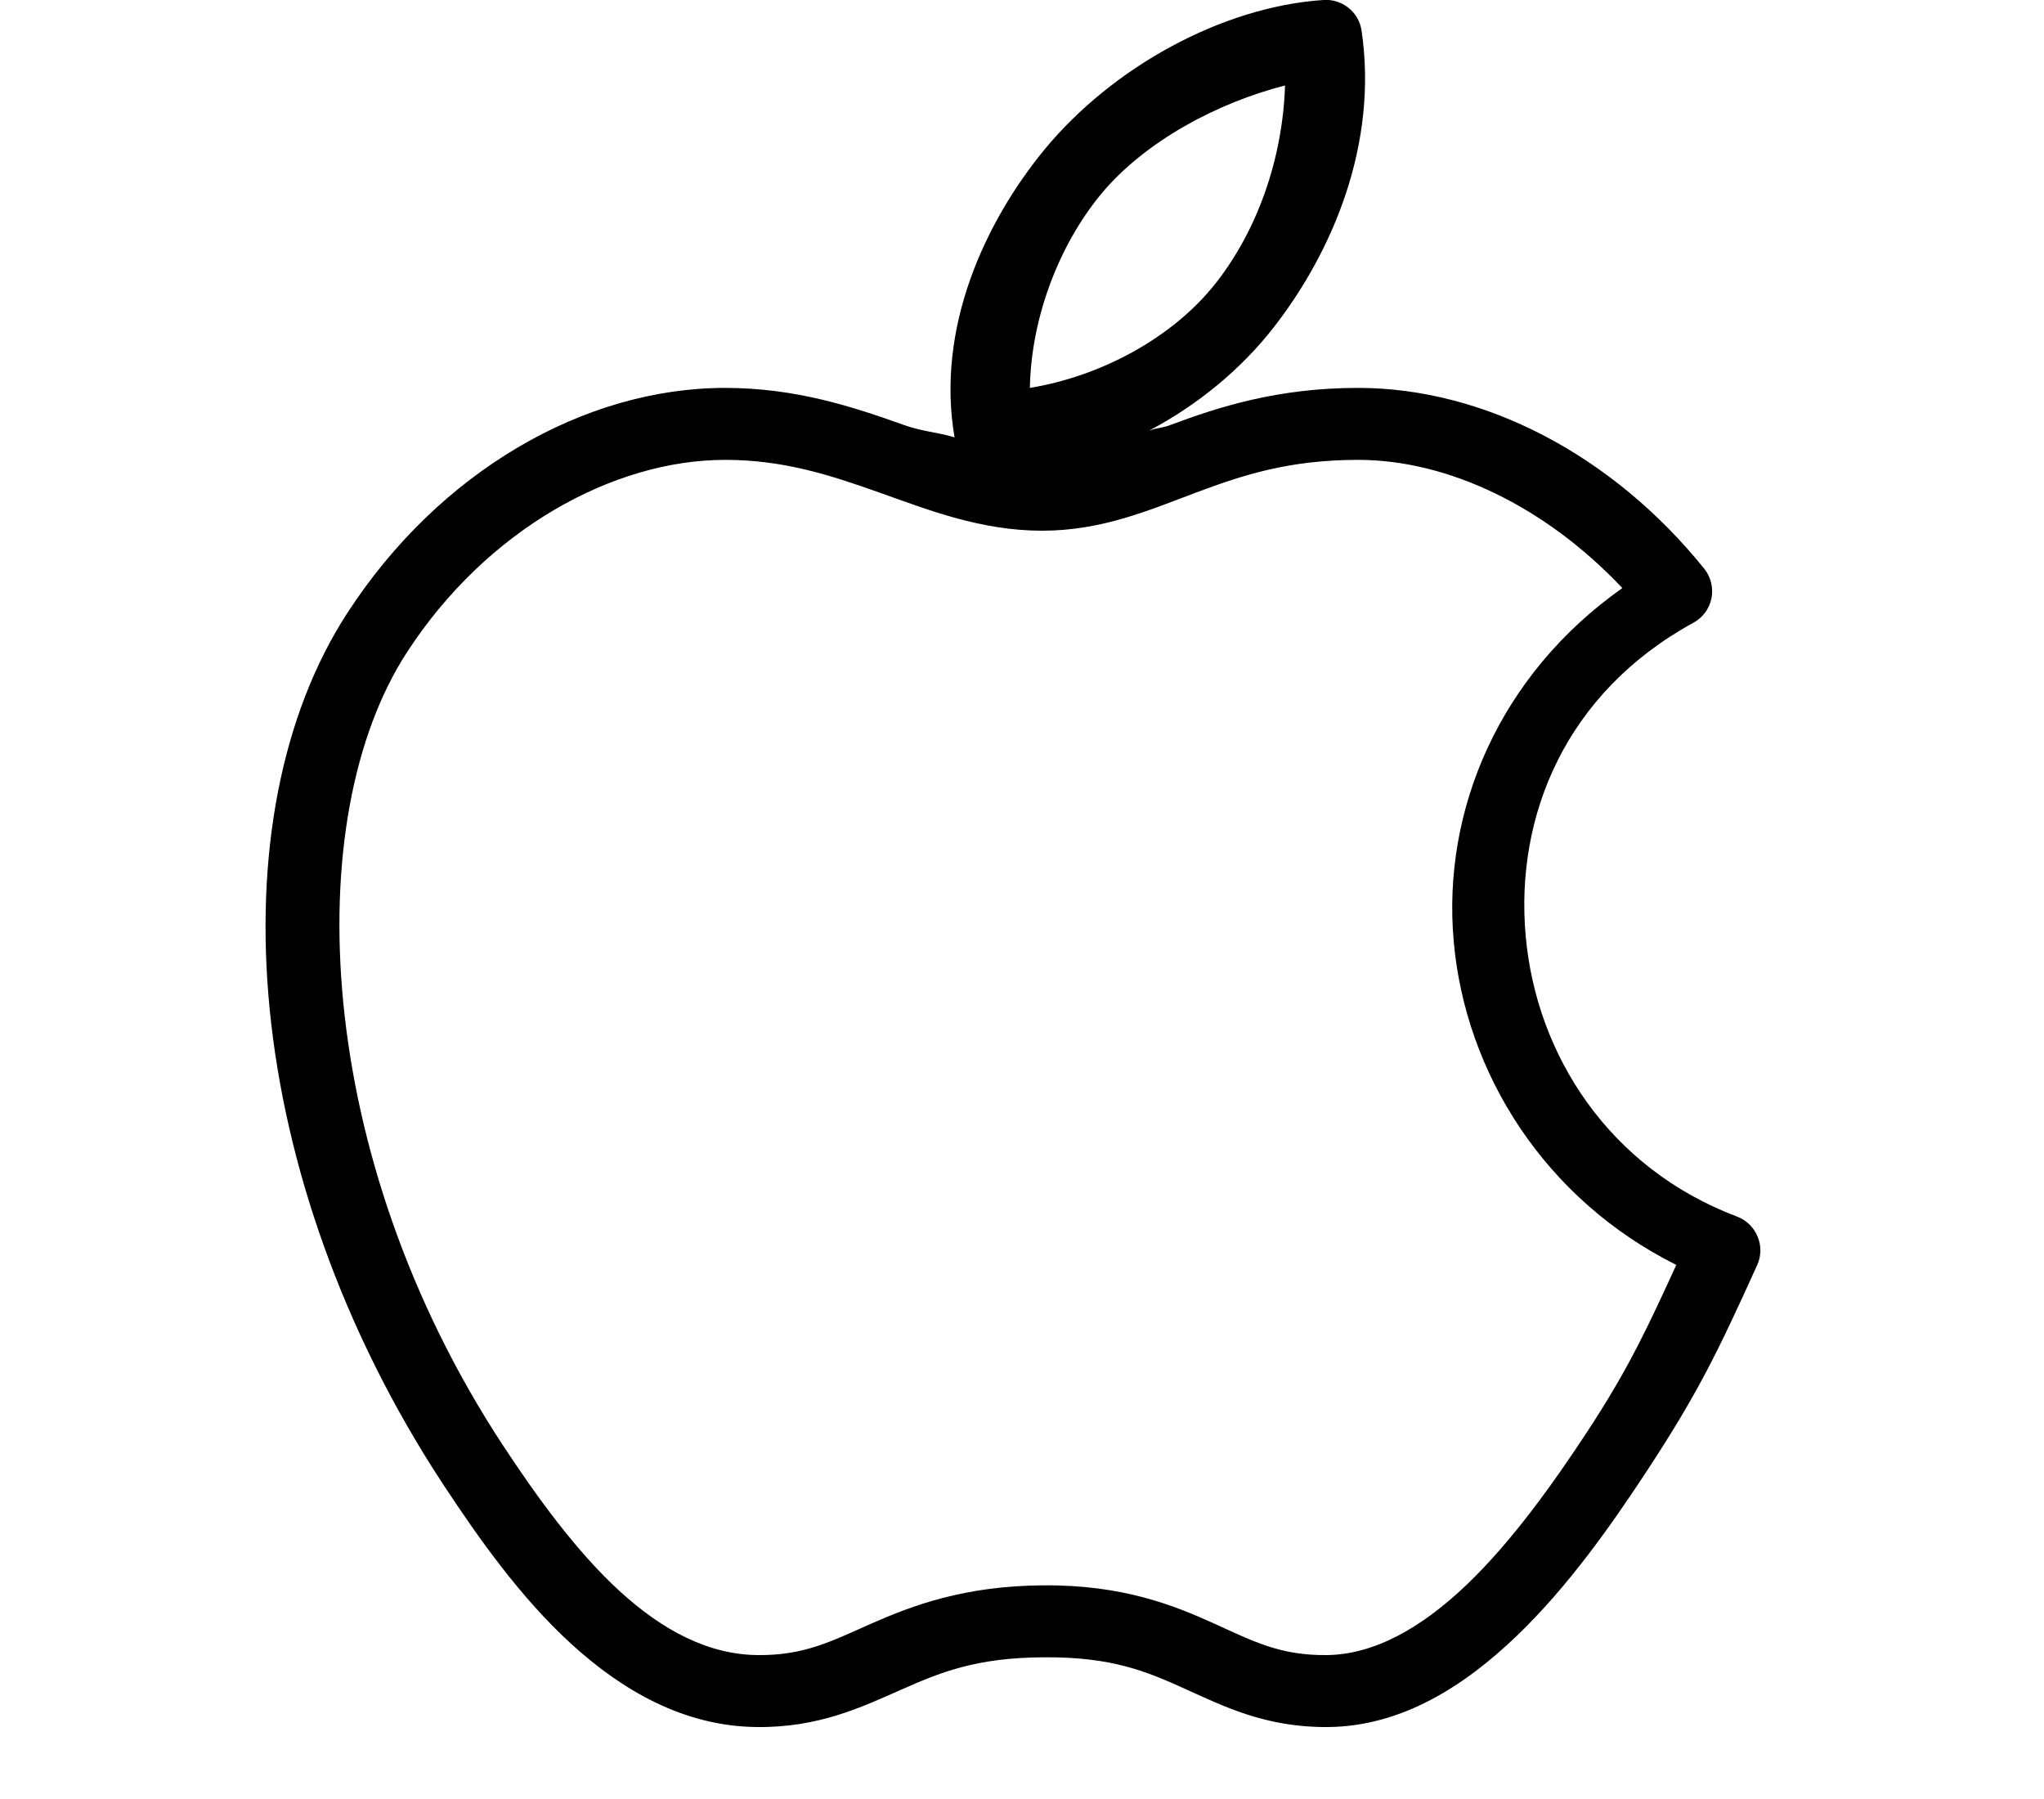
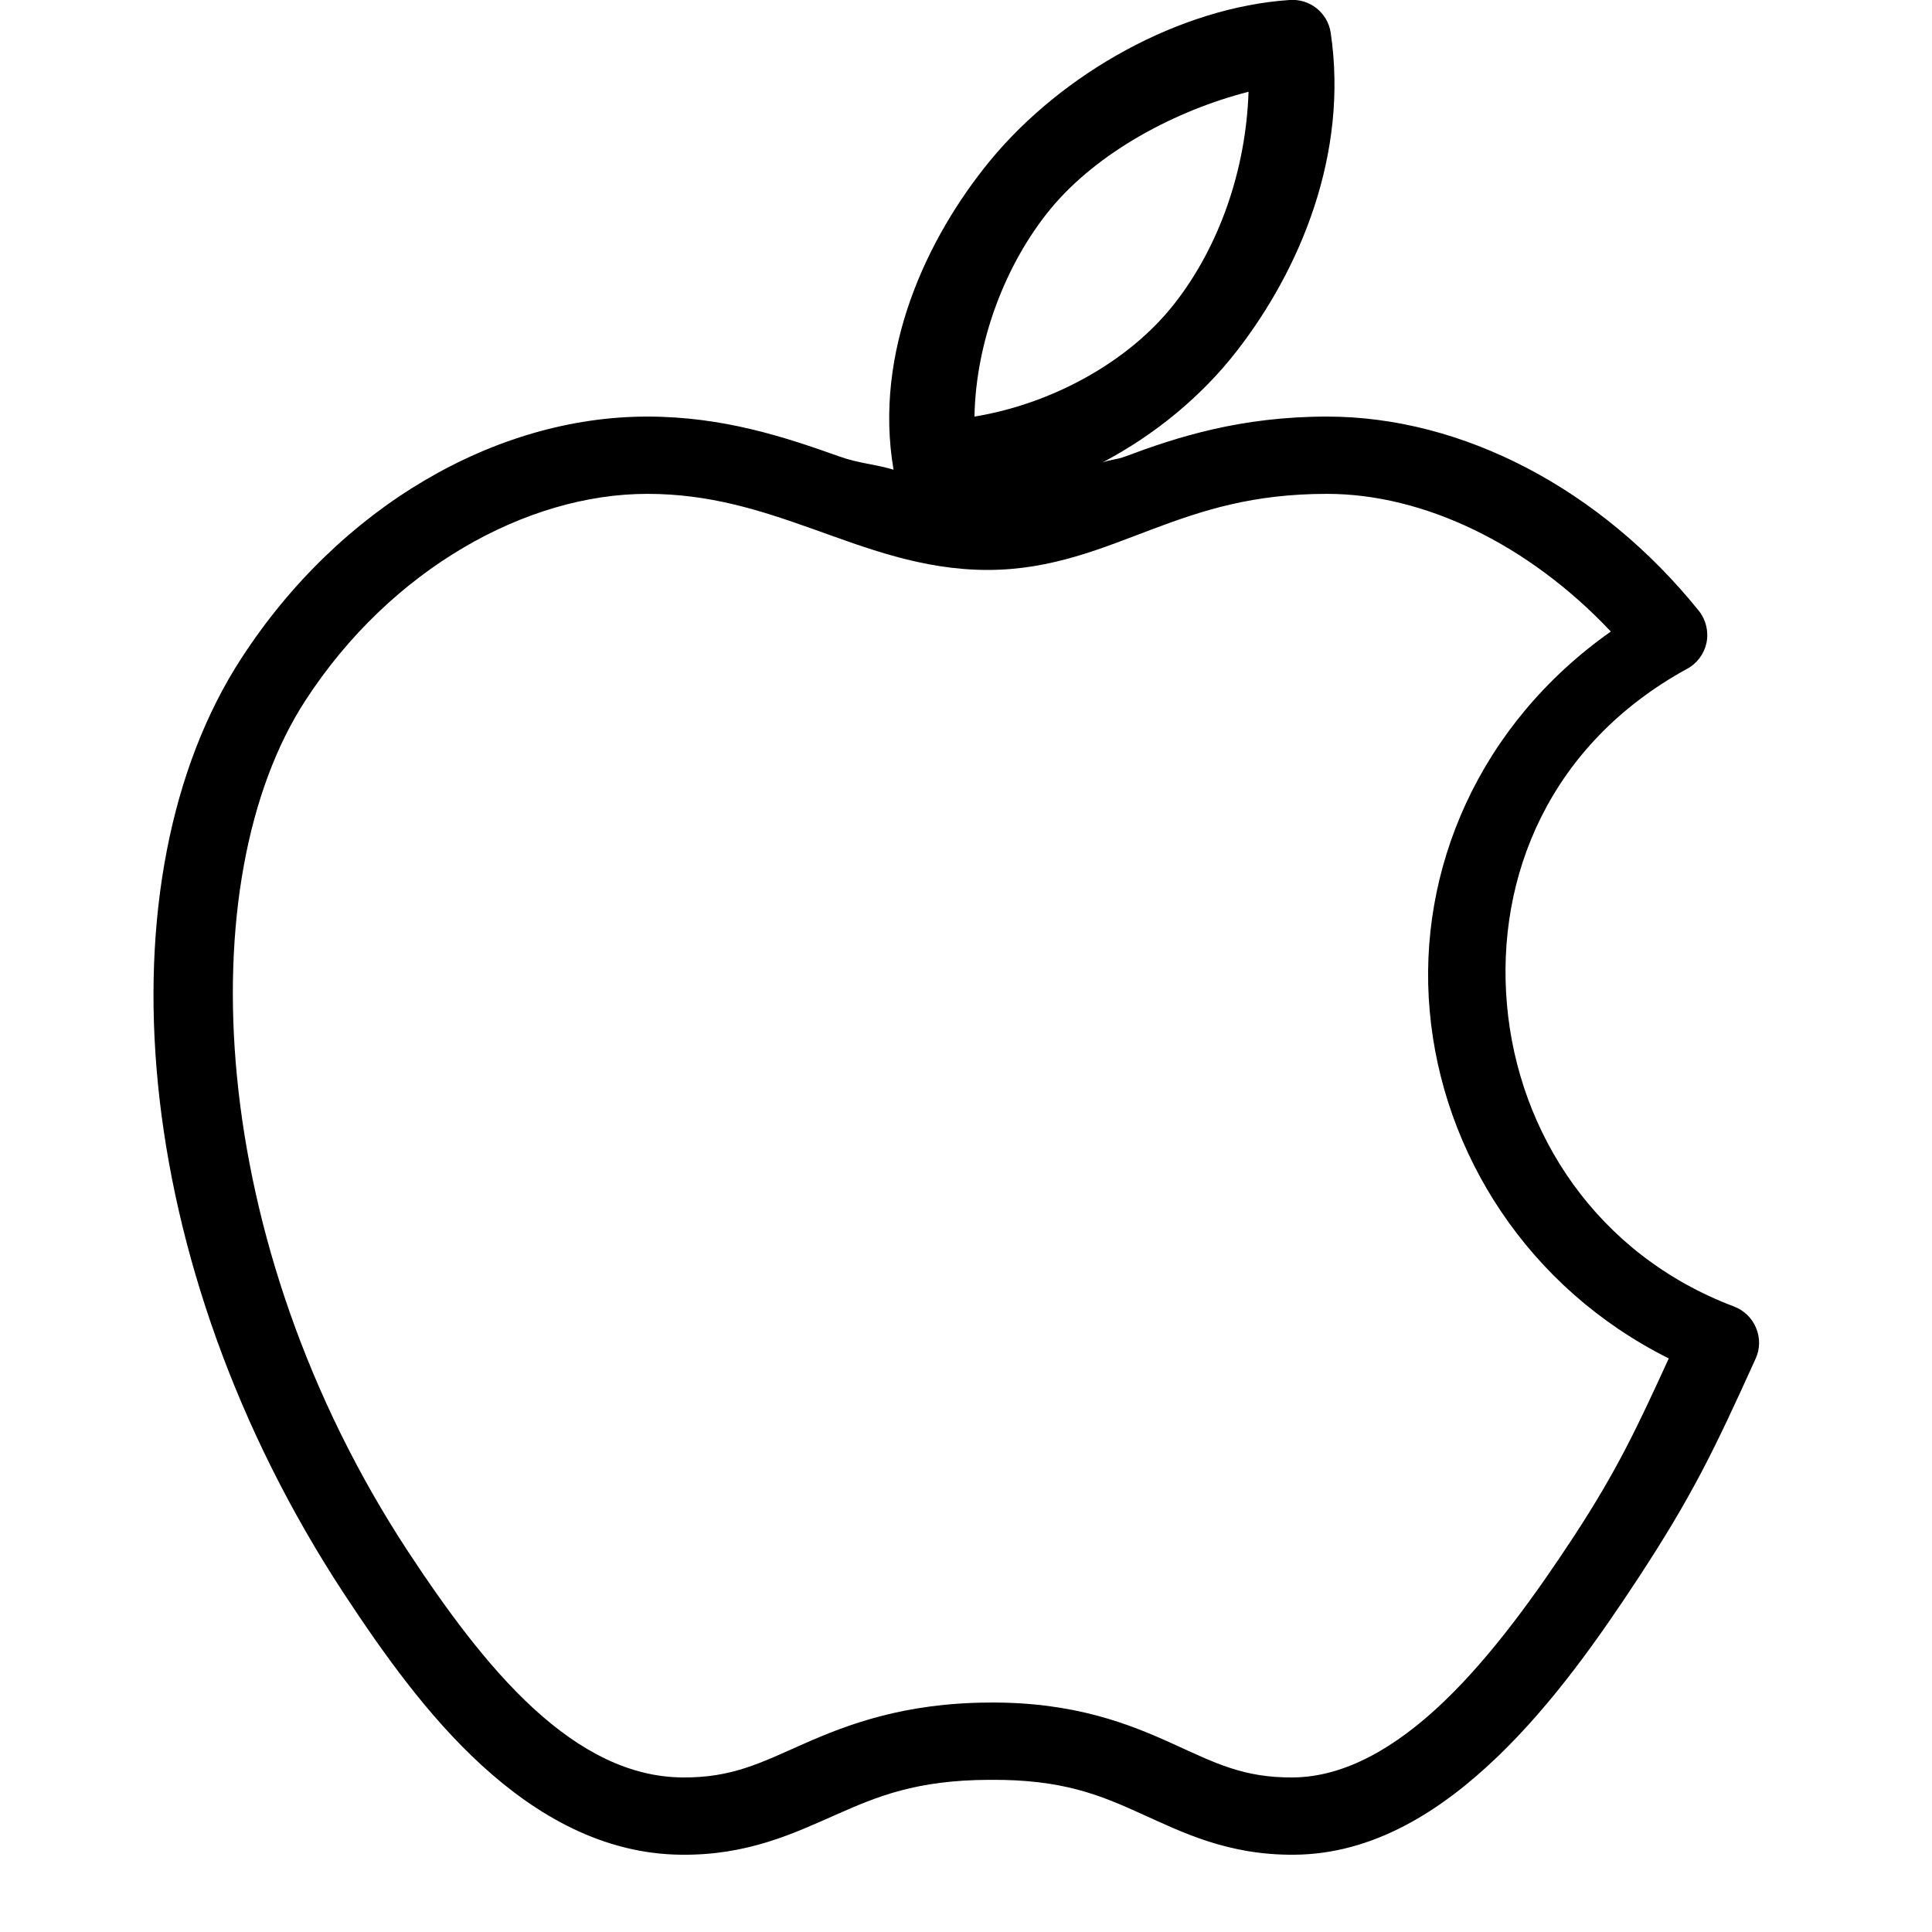
- <svg xmlns="http://www.w3.org/2000/svg" fill="#00000" viewBox="0 0 50 50" width="50px" height="44px">
+ <svg xmlns="http://www.w3.org/2000/svg" fill="#00000" viewBox="0 0 50 50" width="50px" height="50px">
  <path d="M 33.375 0 C 30.539 0.191 27.504 1.879 25.625 4.156 C 23.98 6.16 22.602 9.102 23.125 12.156 C 22.656 12.012 22.23 11.996 21.719 11.812 C 20.324 11.316 18.73 10.781 16.75 10.781 C 12.816 10.781 8.789 13.121 6.25 17.031 C 2.555 22.711 3.297 32.707 8.906 41.25 C 9.895 42.75 11.047 44.387 12.469 45.688 C 13.891 46.988 15.609 47.98 17.625 48 C 19.348 48.02 20.547 47.445 21.625 46.969 C 22.703 46.492 23.707 46.07 25.594 46.062 C 25.605 46.062 25.613 46.062 25.625 46.062 C 27.504 46.047 28.477 46.461 29.531 46.938 C 30.586 47.414 31.773 48.016 33.5 48 C 35.555 47.984 37.301 46.859 38.75 45.469 C 40.199 44.078 41.391 42.371 42.375 40.875 C 43.785 38.727 44.352 37.555 45.438 35.156 C 45.551 34.906 45.555 34.617 45.445 34.363 C 45.34 34.109 45.133 33.91 44.875 33.812 C 41.32 32.469 39.293 29.324 39 26 C 38.707 22.676 40.113 19.254 43.656 17.312 C 43.918 17.172 44.102 16.926 44.164 16.637 C 44.223 16.348 44.152 16.043 43.969 15.812 C 41.426 12.652 37.848 10.781 34.344 10.781 C 32.109 10.781 30.469 11.309 29.125 11.812 C 28.902 11.898 28.738 11.891 28.531 11.969 C 29.895 11.25 31.098 10.254 32 9.094 C 33.641 6.988 34.906 3.992 34.438 0.844 C 34.359 0.328 33.895 -0.039 33.375 0 Z M 32.312 2.375 C 32.246 4.395 31.555 6.371 30.406 7.844 C 29.203 9.391 27.18 10.461 25.219 10.781 C 25.254 8.84 26.02 6.828 27.188 5.406 C 28.414 3.922 30.445 2.852 32.312 2.375 Z M 16.75 12.781 C 18.363 12.781 19.656 13.199 21.031 13.688 C 22.406 14.176 23.855 14.75 25.562 14.75 C 27.23 14.75 28.551 14.172 29.844 13.688 C 31.137 13.203 32.426 12.781 34.344 12.781 C 36.848 12.781 39.555 14.082 41.688 16.344 C 38.273 18.754 36.676 22.512 37 26.156 C 37.324 29.84 39.543 33.336 43.188 35.156 C 42.398 36.875 41.879 38.012 40.719 39.781 C 39.762 41.238 38.625 42.832 37.375 44.031 C 36.125 45.23 34.801 45.988 33.469 46 C 32.184 46.012 31.453 45.629 30.344 45.125 C 29.234 44.621 27.801 44.043 25.594 44.062 C 23.391 44.074 21.938 44.629 20.812 45.125 C 19.688 45.621 18.949 46.012 17.656 46 C 16.289 45.988 15.02 45.324 13.812 44.219 C 12.605 43.113 11.516 41.605 10.562 40.156 C 5.312 32.156 4.891 22.758 7.906 18.125 C 10.117 14.723 13.629 12.781 16.75 12.781 Z" />
</svg>
